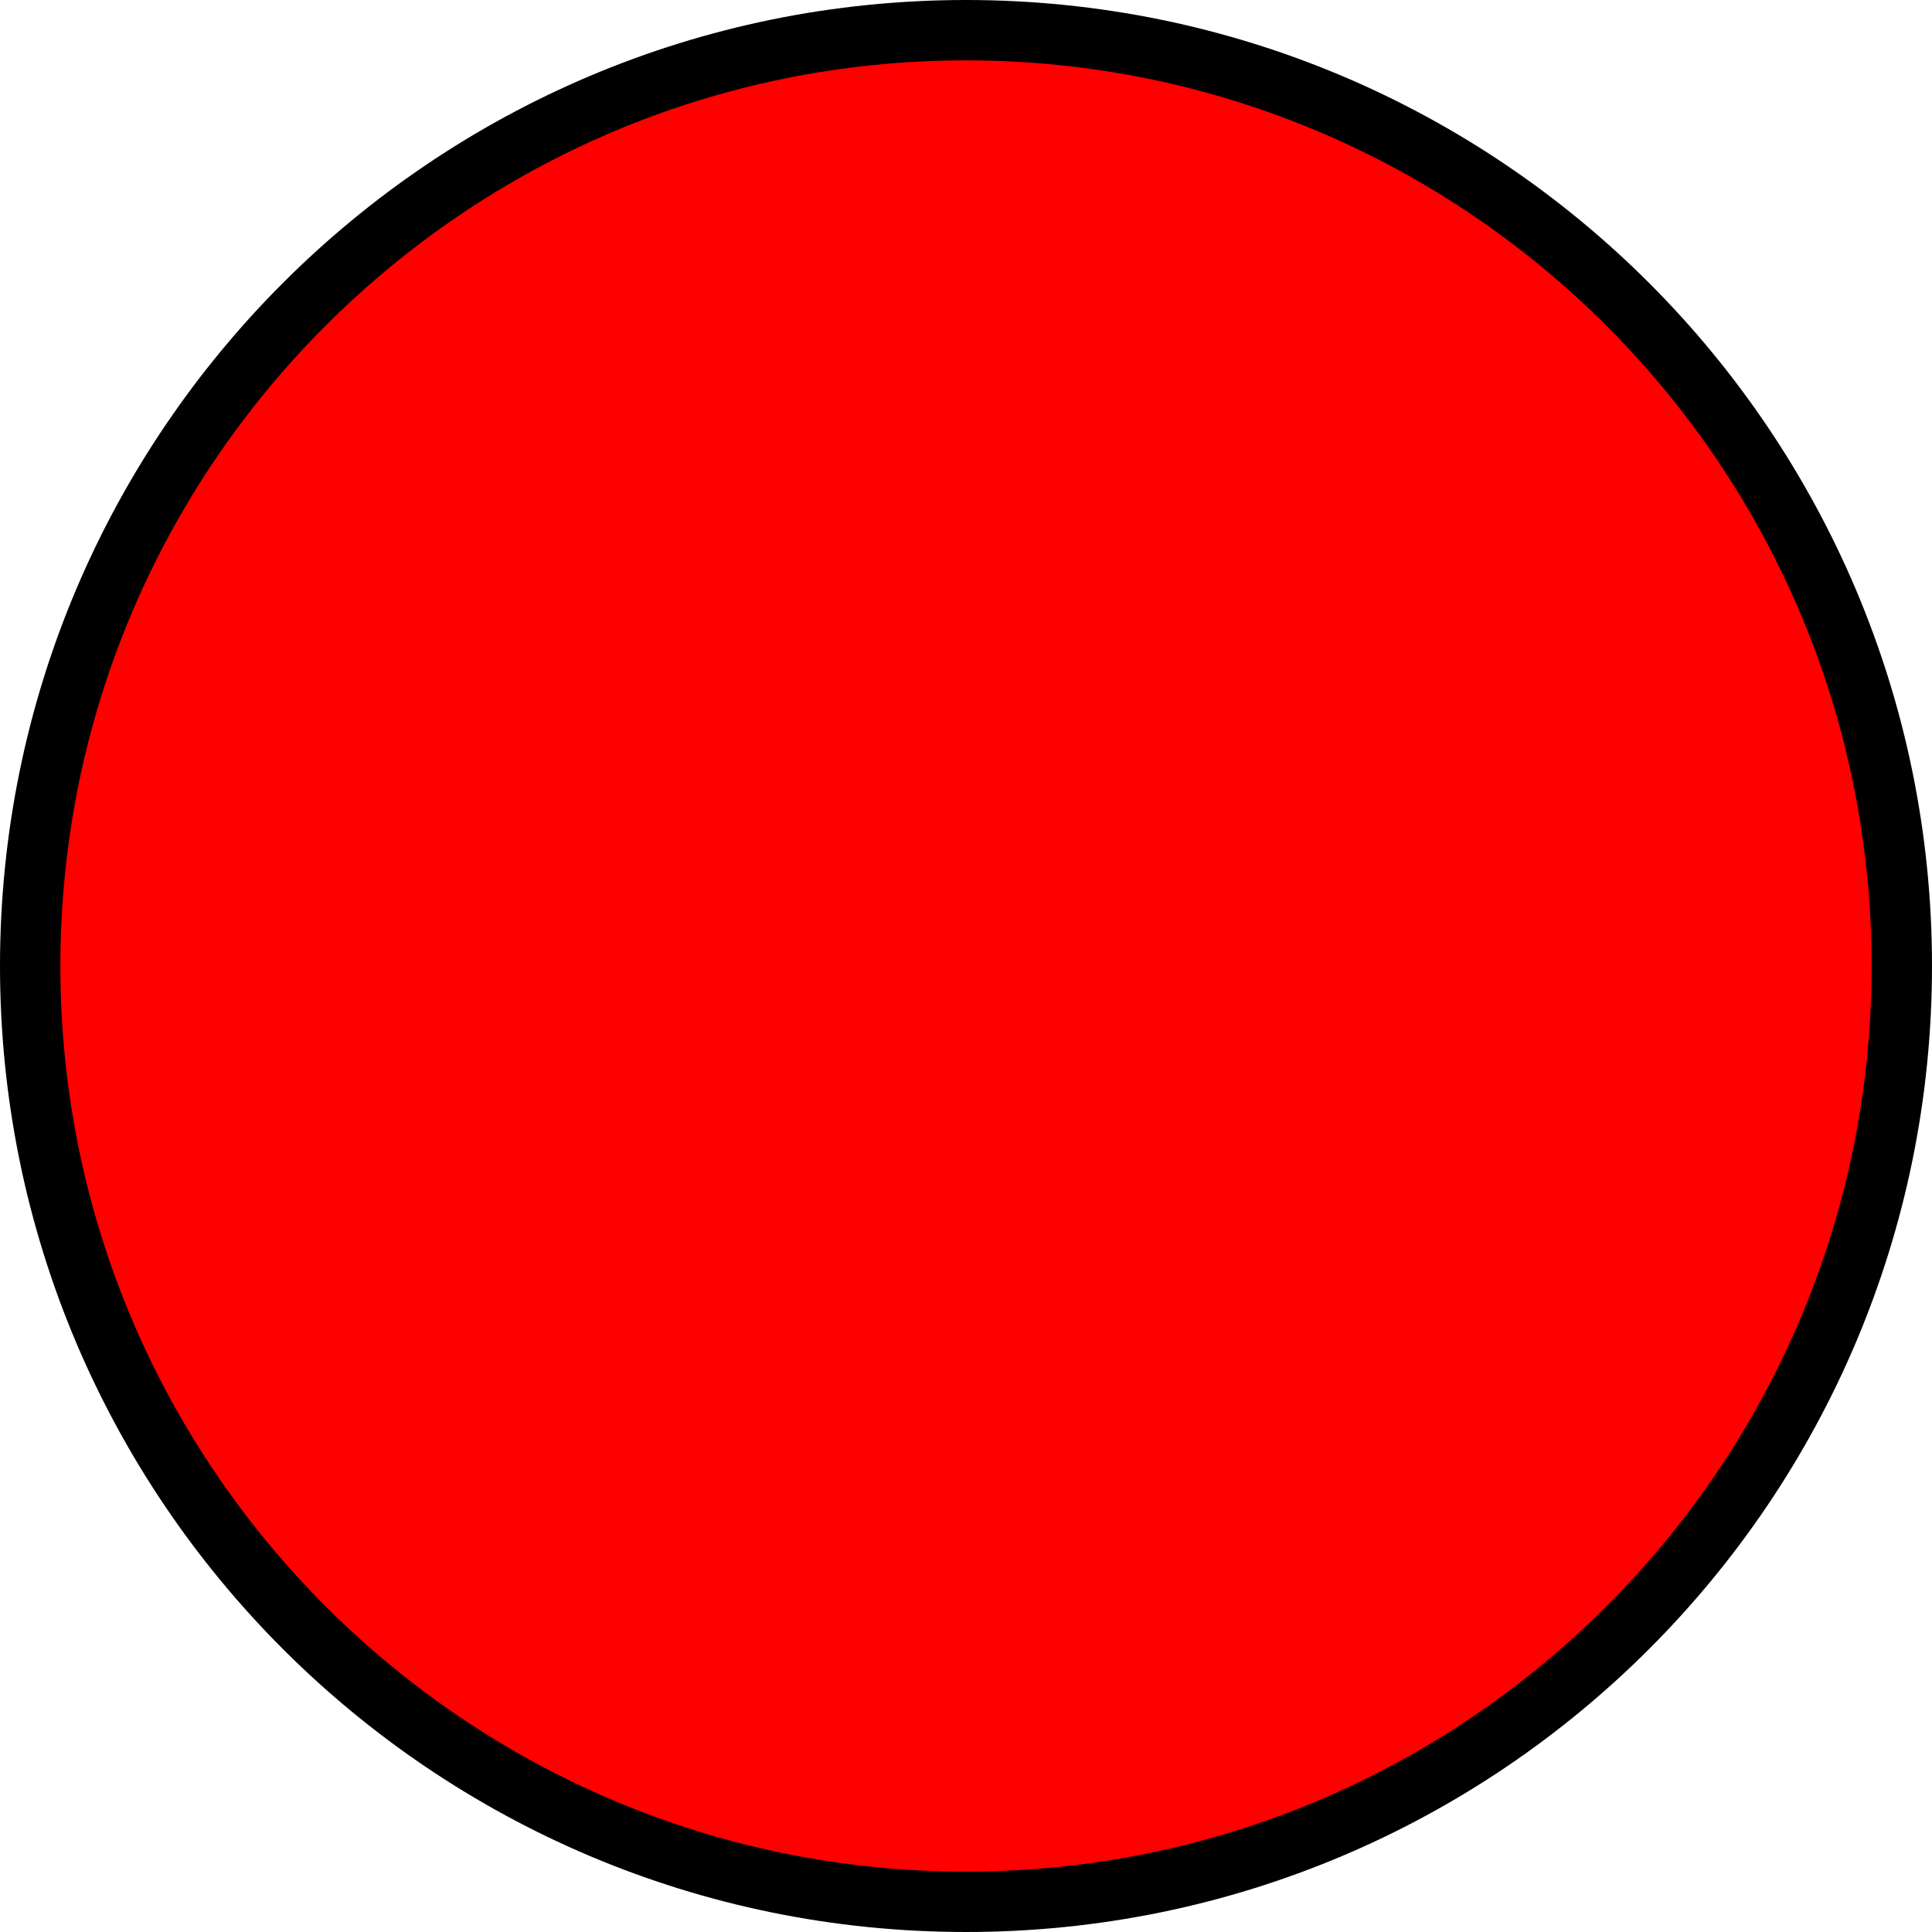
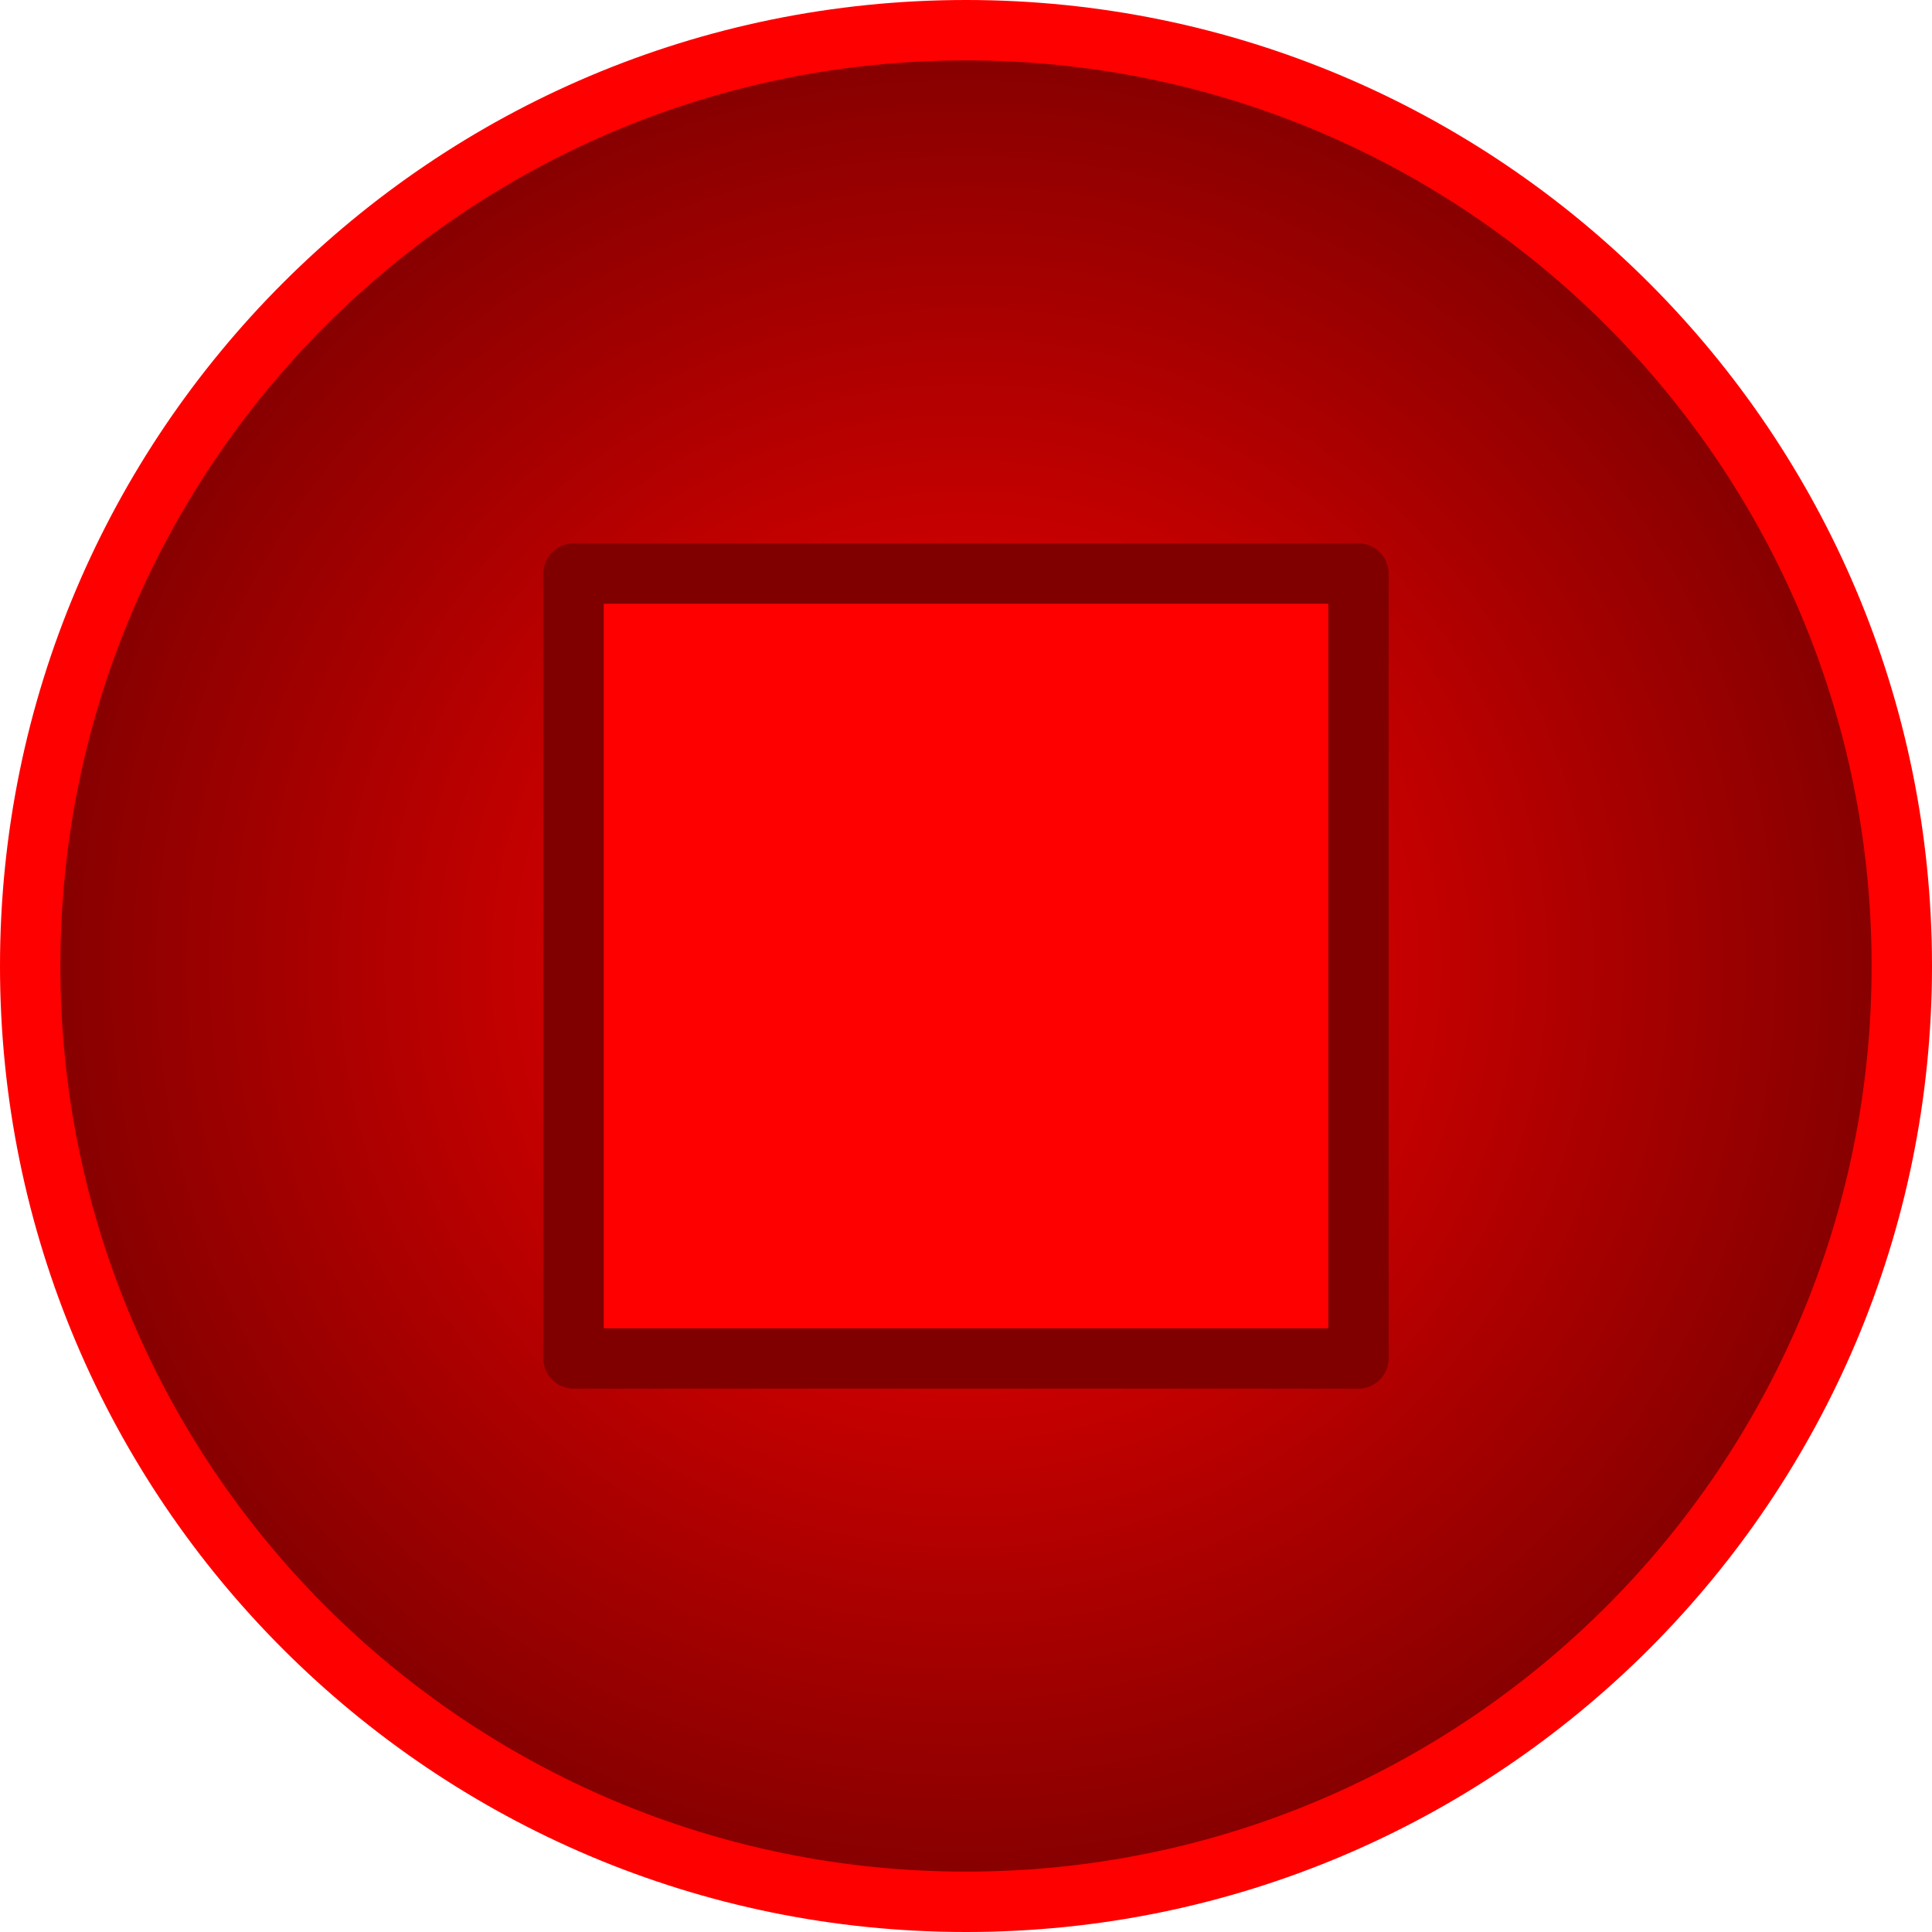
- <svg xmlns="http://www.w3.org/2000/svg" width="32" height="32" viewBox="0 0 32 32" version="1.1" id="svg1">
-   <defs id="defs1" />
+ <svg xmlns="http://www.w3.org/2000/svg" xmlns:xlink="http://www.w3.org/1999/xlink" width="32" height="32" viewBox="0 0 32 32" version="1.1" id="svg1">
+   <defs id="defs1">
+     <linearGradient id="linearGradient1">
+       <stop style="stop-color:#ff0000;stop-opacity:1;" offset="0" id="stop1" />
+       <stop style="stop-color:#800000;stop-opacity:1;" offset="1" id="stop2" />
+     </linearGradient>
+     <radialGradient xlink:href="#linearGradient1" id="radialGradient2" cx="16" cy="16" fx="16" fy="16" r="16" gradientUnits="userSpaceOnUse" />
+   </defs>
  <g id="layer1">
-     <circle style="opacity:1;fill:#ff0000;stroke:#000000;stroke-width:1;stroke-linejoin:bevel;stroke-dasharray:none" id="path1" cx="16" cy="16" r="15.5" />
+     <circle style="opacity:1;fill:url(#radialGradient2);stroke:#ff0000;stroke-width:1;stroke-linejoin:bevel;stroke-dasharray:none" id="path1" cx="16" cy="16" r="15.5" />
+     <rect style="fill:#ff0000;stroke:#800000;stroke-width:1;stroke-linejoin:round" id="rect1" width="13" height="13" x="9.5" y="9.5" />
  </g>
</svg>
